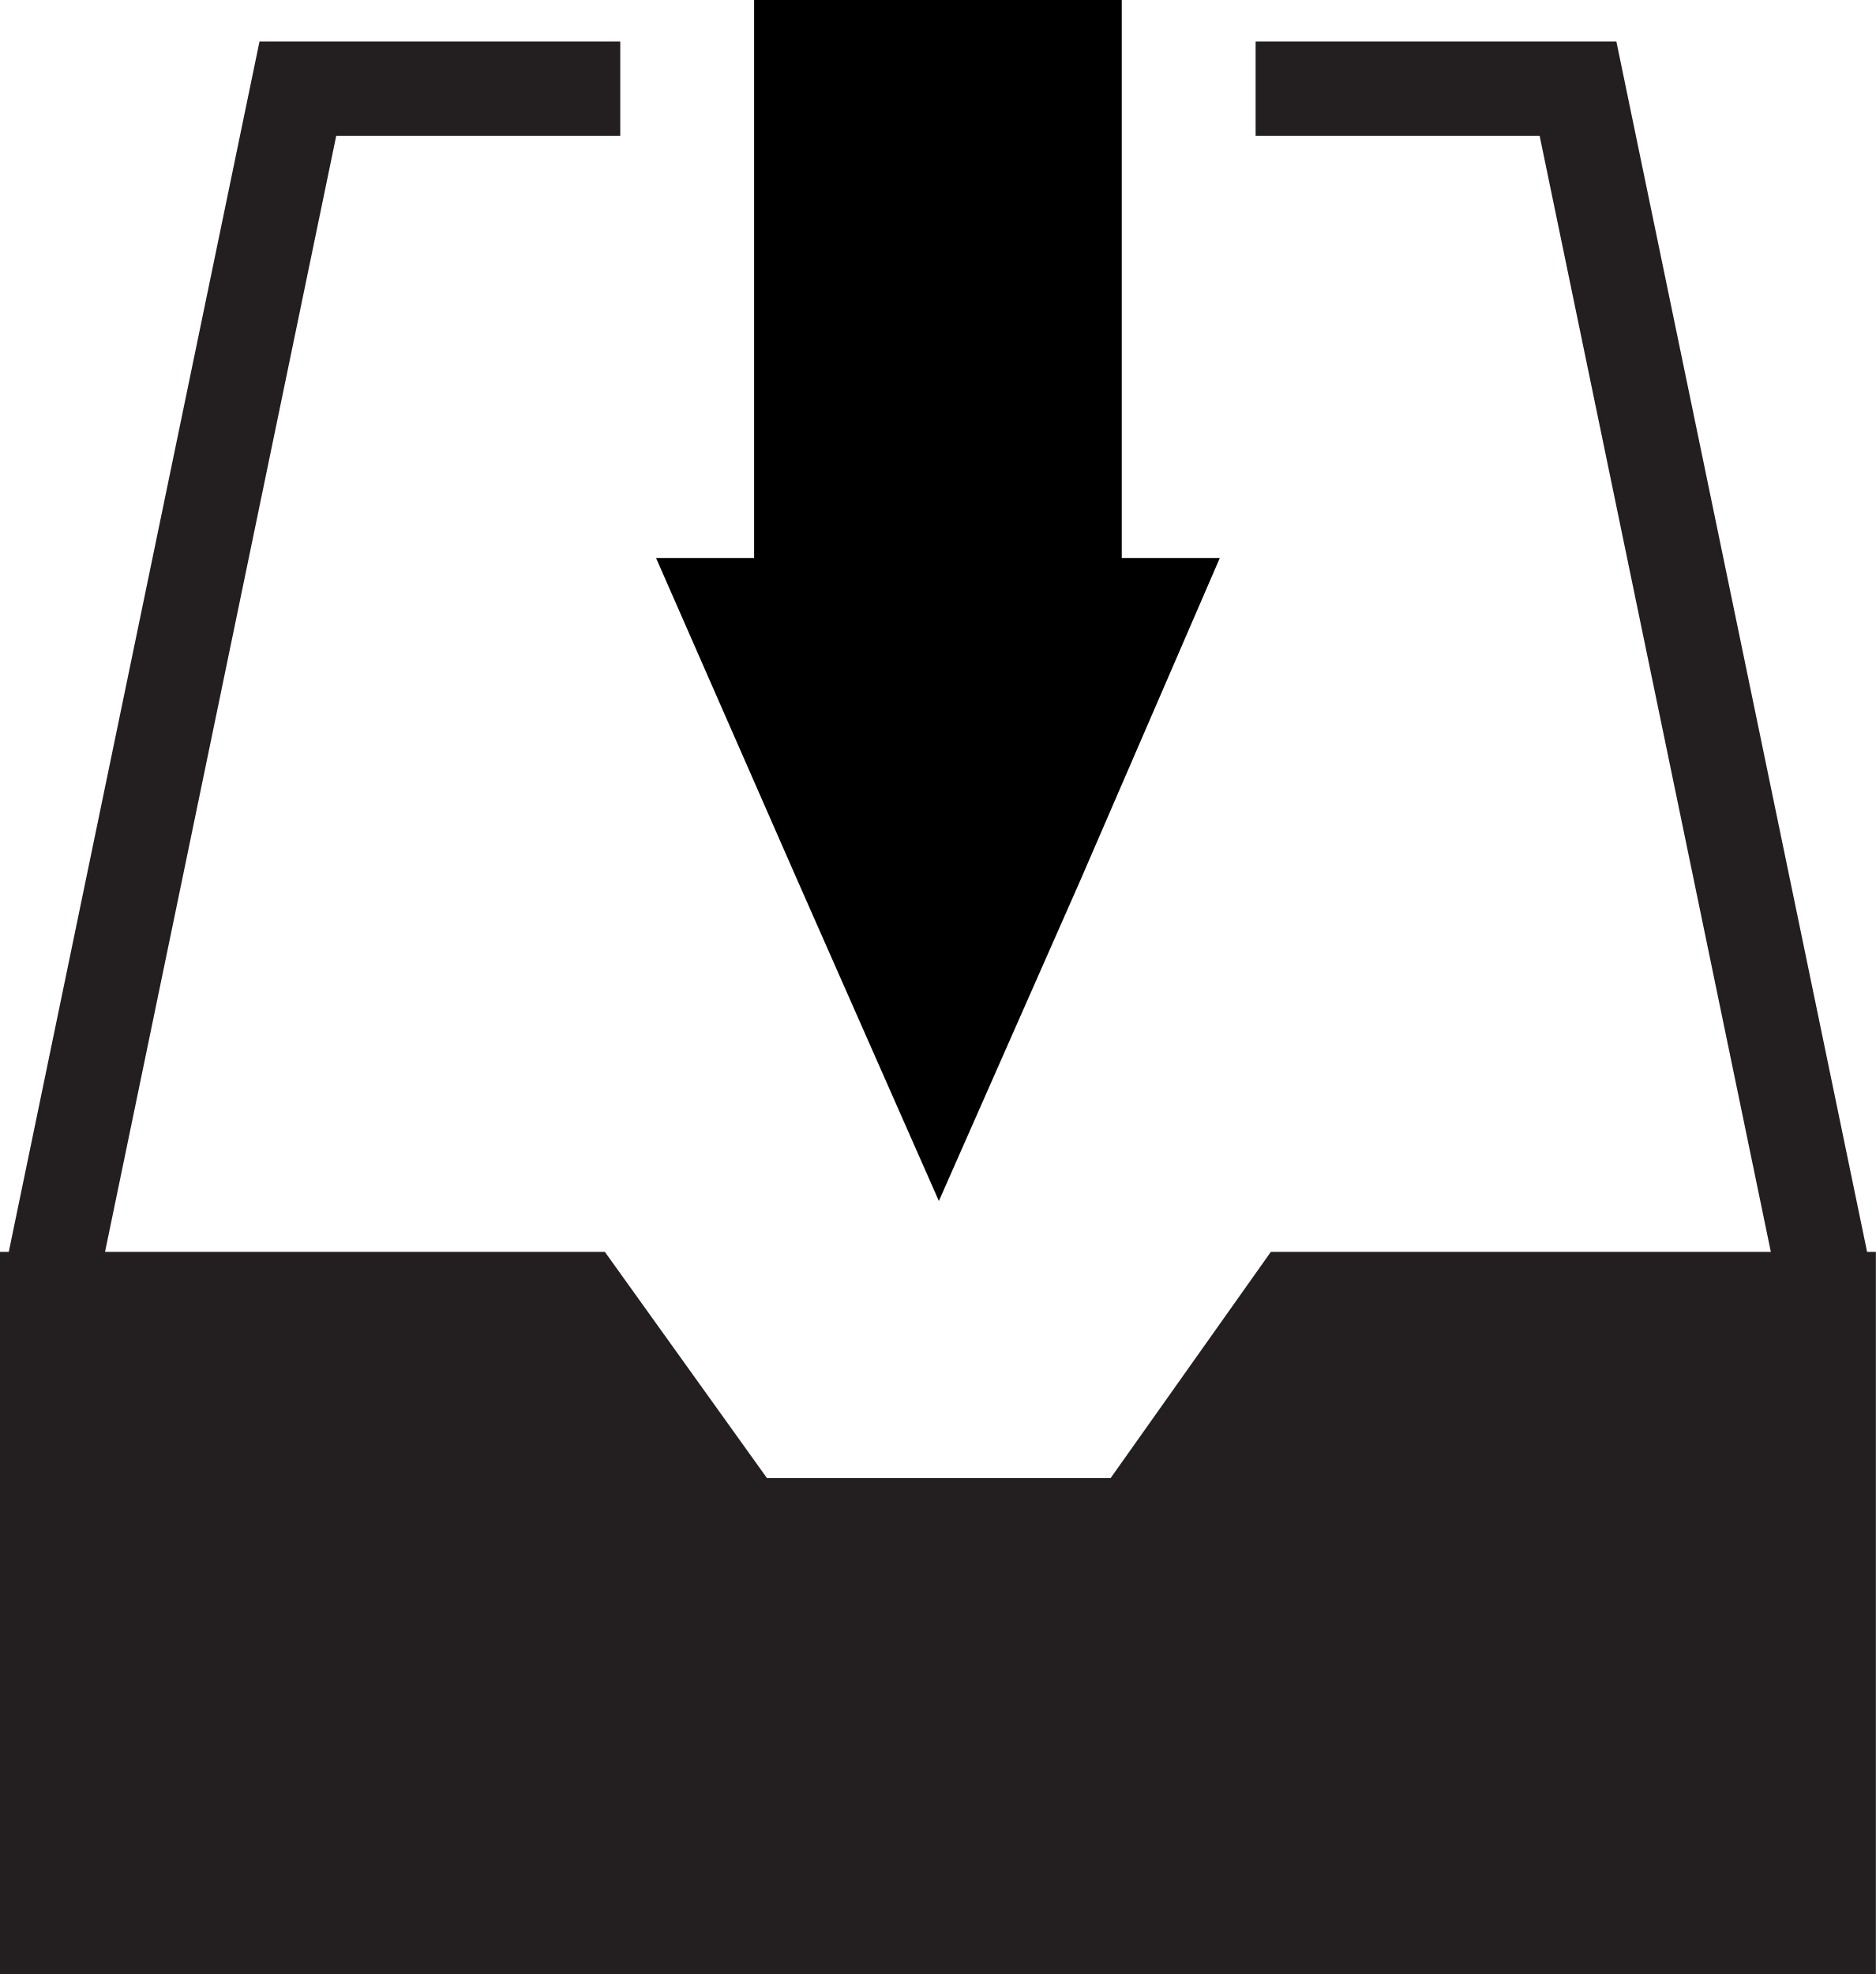
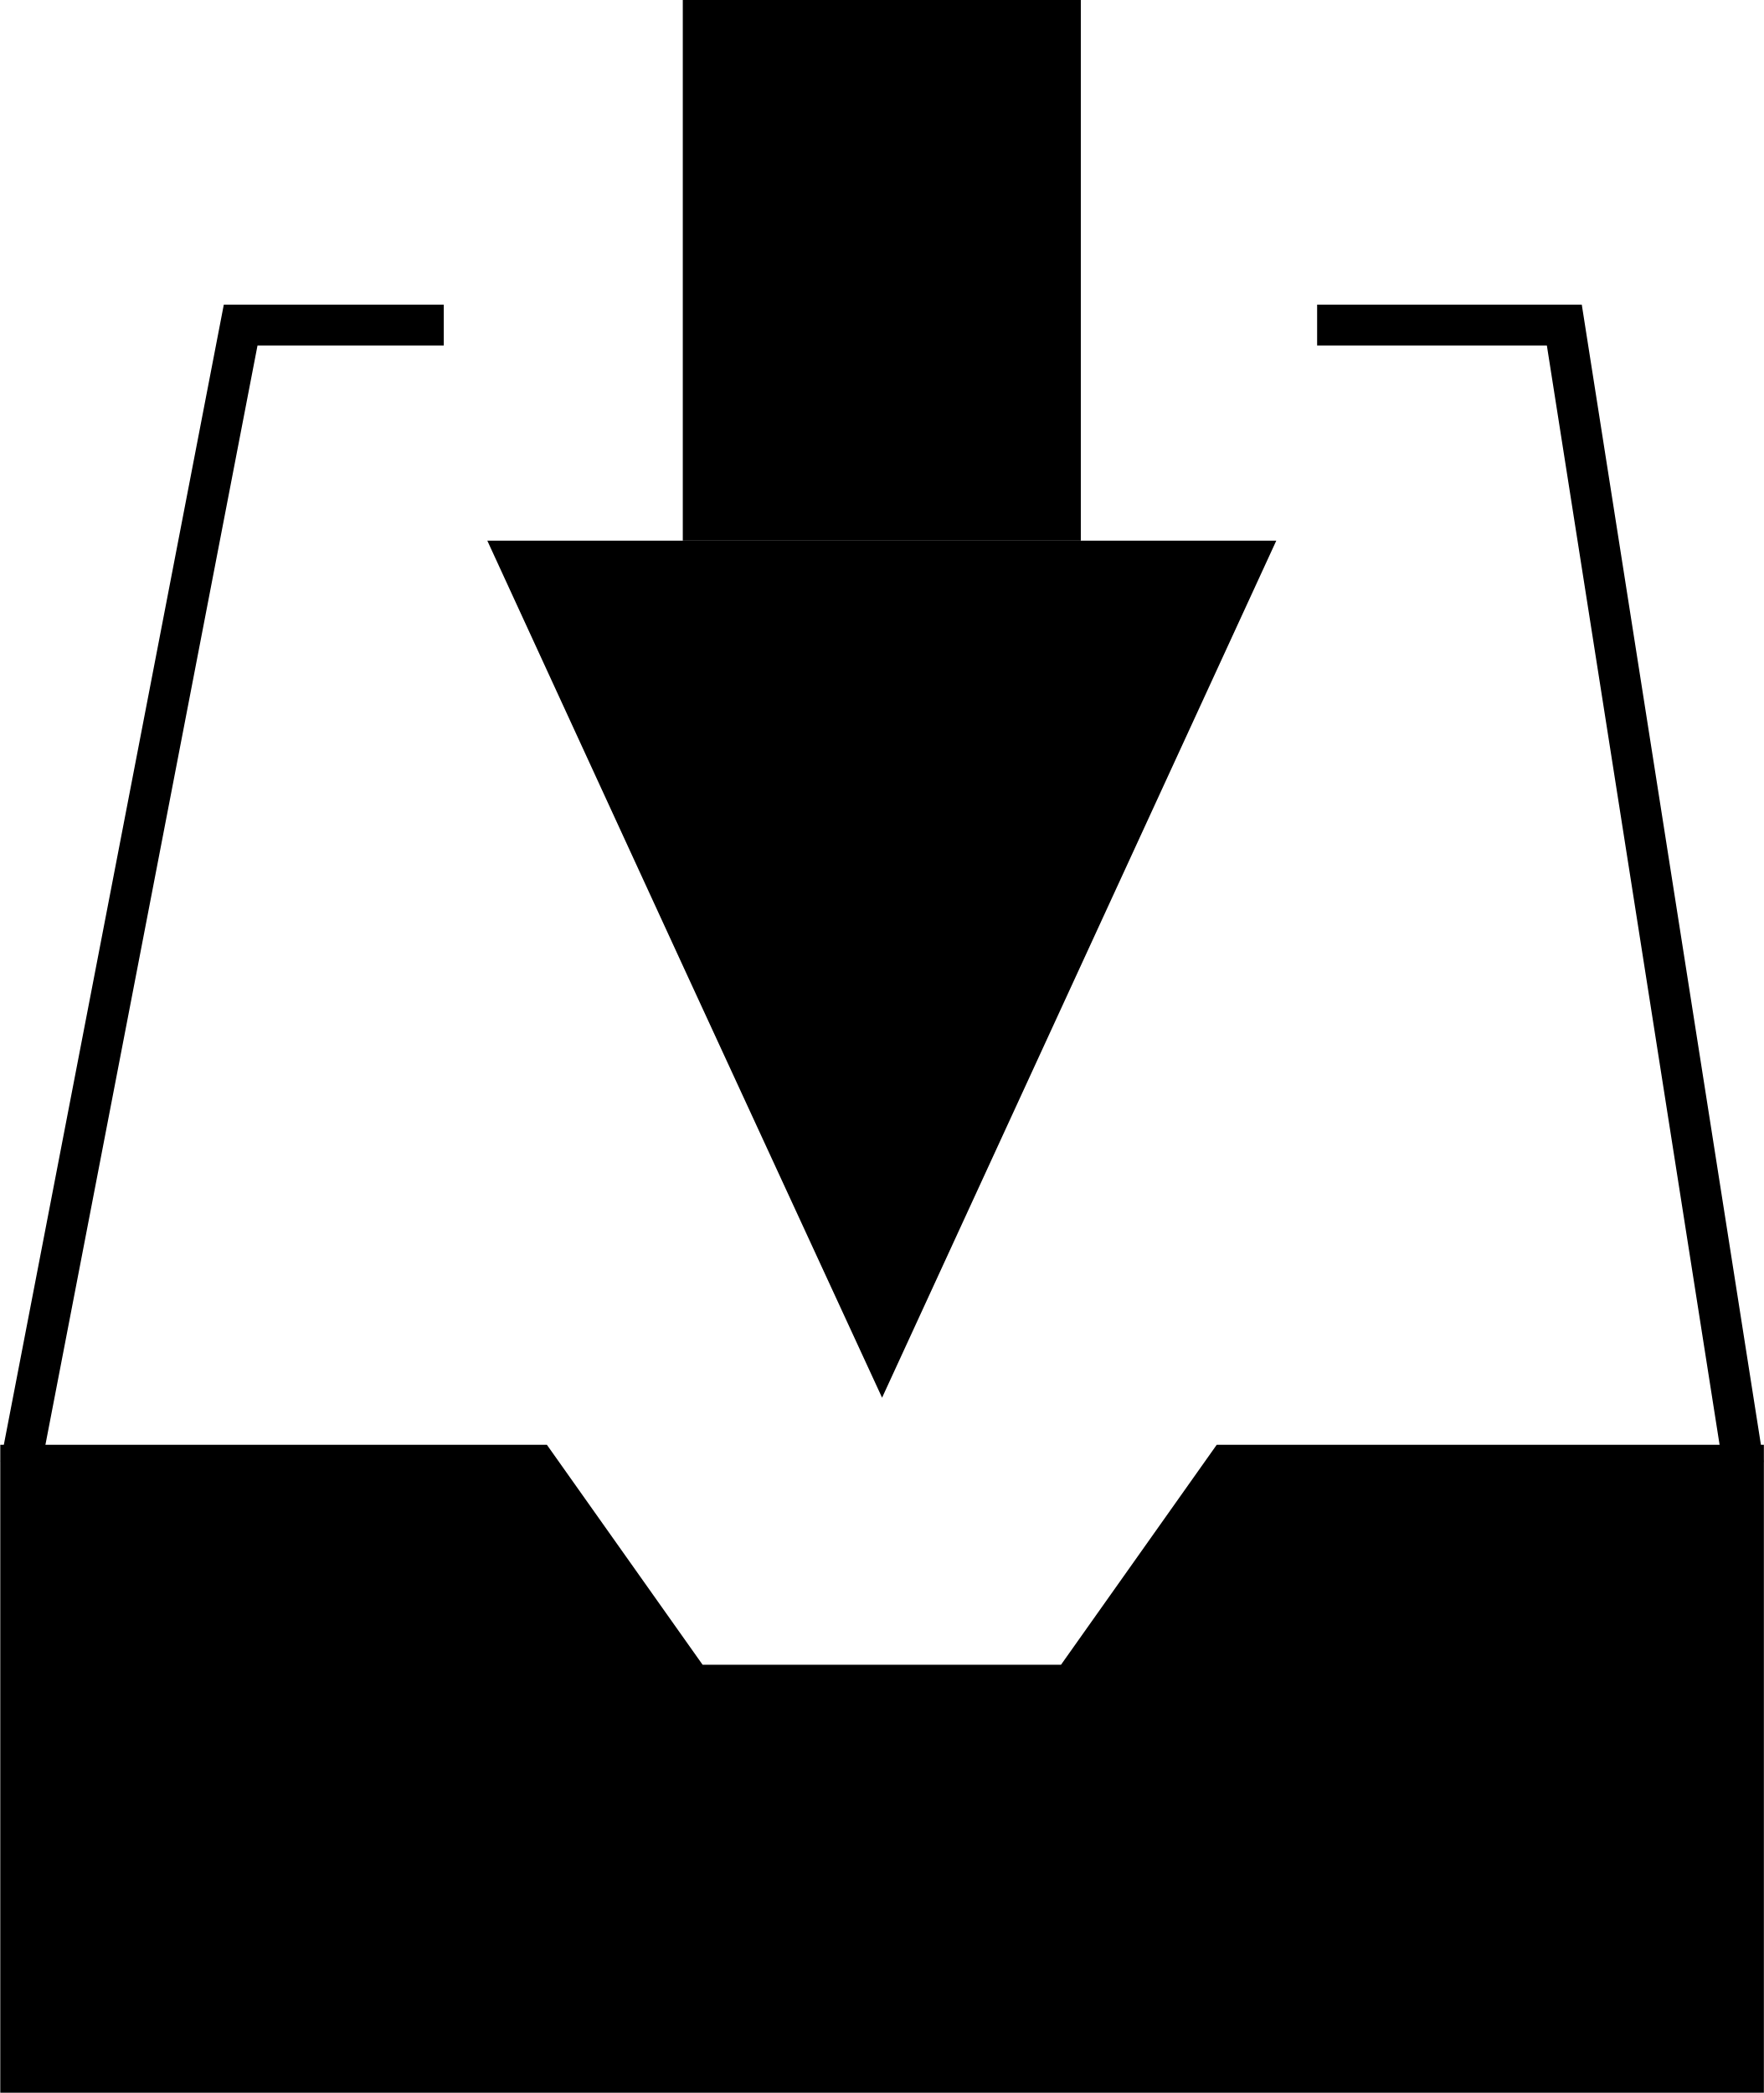
- <svg xmlns="http://www.w3.org/2000/svg" id="text" viewBox="0 0 9.95 10.47">
+ <svg xmlns="http://www.w3.org/2000/svg" id="text" viewBox="0 0 32.39 38.44">
  <defs>
-     <style>.cls-1{fill:#231f20;}.cls-1,.cls-2{stroke:#231f20;stroke-width:0.5px;}.cls-2{fill:none;}</style>
+     <style>.cls-1,.cls-2{stroke:#000;stroke-width:0.75px;}.cls-2{fill:none;}</style>
  </defs>
-   <rect x="4" width="1.95" height="3.13" />
-   <polygon points="4.98 6.37 4.23 4.67 3.48 2.96 4.98 2.96 6.47 2.96 5.73 4.67 4.98 6.37" />
-   <path class="cls-1" d="M43.07,35.7" transform="translate(-42.82 -28.81)" />
-   <path class="cls-1" d="M52.52,35.7" transform="translate(-42.82 -28.81)" />
-   <polygon class="cls-1" points="6.87 6.89 6.02 8.09 3.94 8.09 3.08 6.89 0.25 6.89 0.25 10.22 3.94 10.22 6.02 10.22 9.7 10.22 9.7 6.89 6.87 6.89" />
-   <polyline class="cls-2" points="0.25 6.89 1.58 0.47 3.29 0.47" />
-   <polyline class="cls-2" points="9.7 6.89 8.37 0.47 6.66 0.47" />
+   <rect x="12.54" width="7.31" height="9.93" />
+   <polygon points="16.2 25.67 12.57 17.8 8.95 9.93 16.2 9.93 23.44 9.93 19.82 17.8 16.2 25.67" />
+   <path class="cls-1" d="M124.8,90.85" transform="translate(-124.43 -63.94)" />
+   <path class="cls-1" d="M156.45,90.85" transform="translate(-124.43 -63.94)" />
+   <polygon class="cls-1" points="22.54 26.91 19.68 30.95 12.71 30.95 9.85 26.91 0.38 26.91 0.38 38.06 12.71 38.06 19.68 38.06 32.02 38.06 32.02 26.91 22.54 26.91" />
+   <polyline class="cls-2" points="0.38 26.91 4.42 5.97 8.15 5.97" />
+   <polyline class="cls-2" points="32.02 26.91 28.73 5.97 24.19 5.97" />
</svg>
